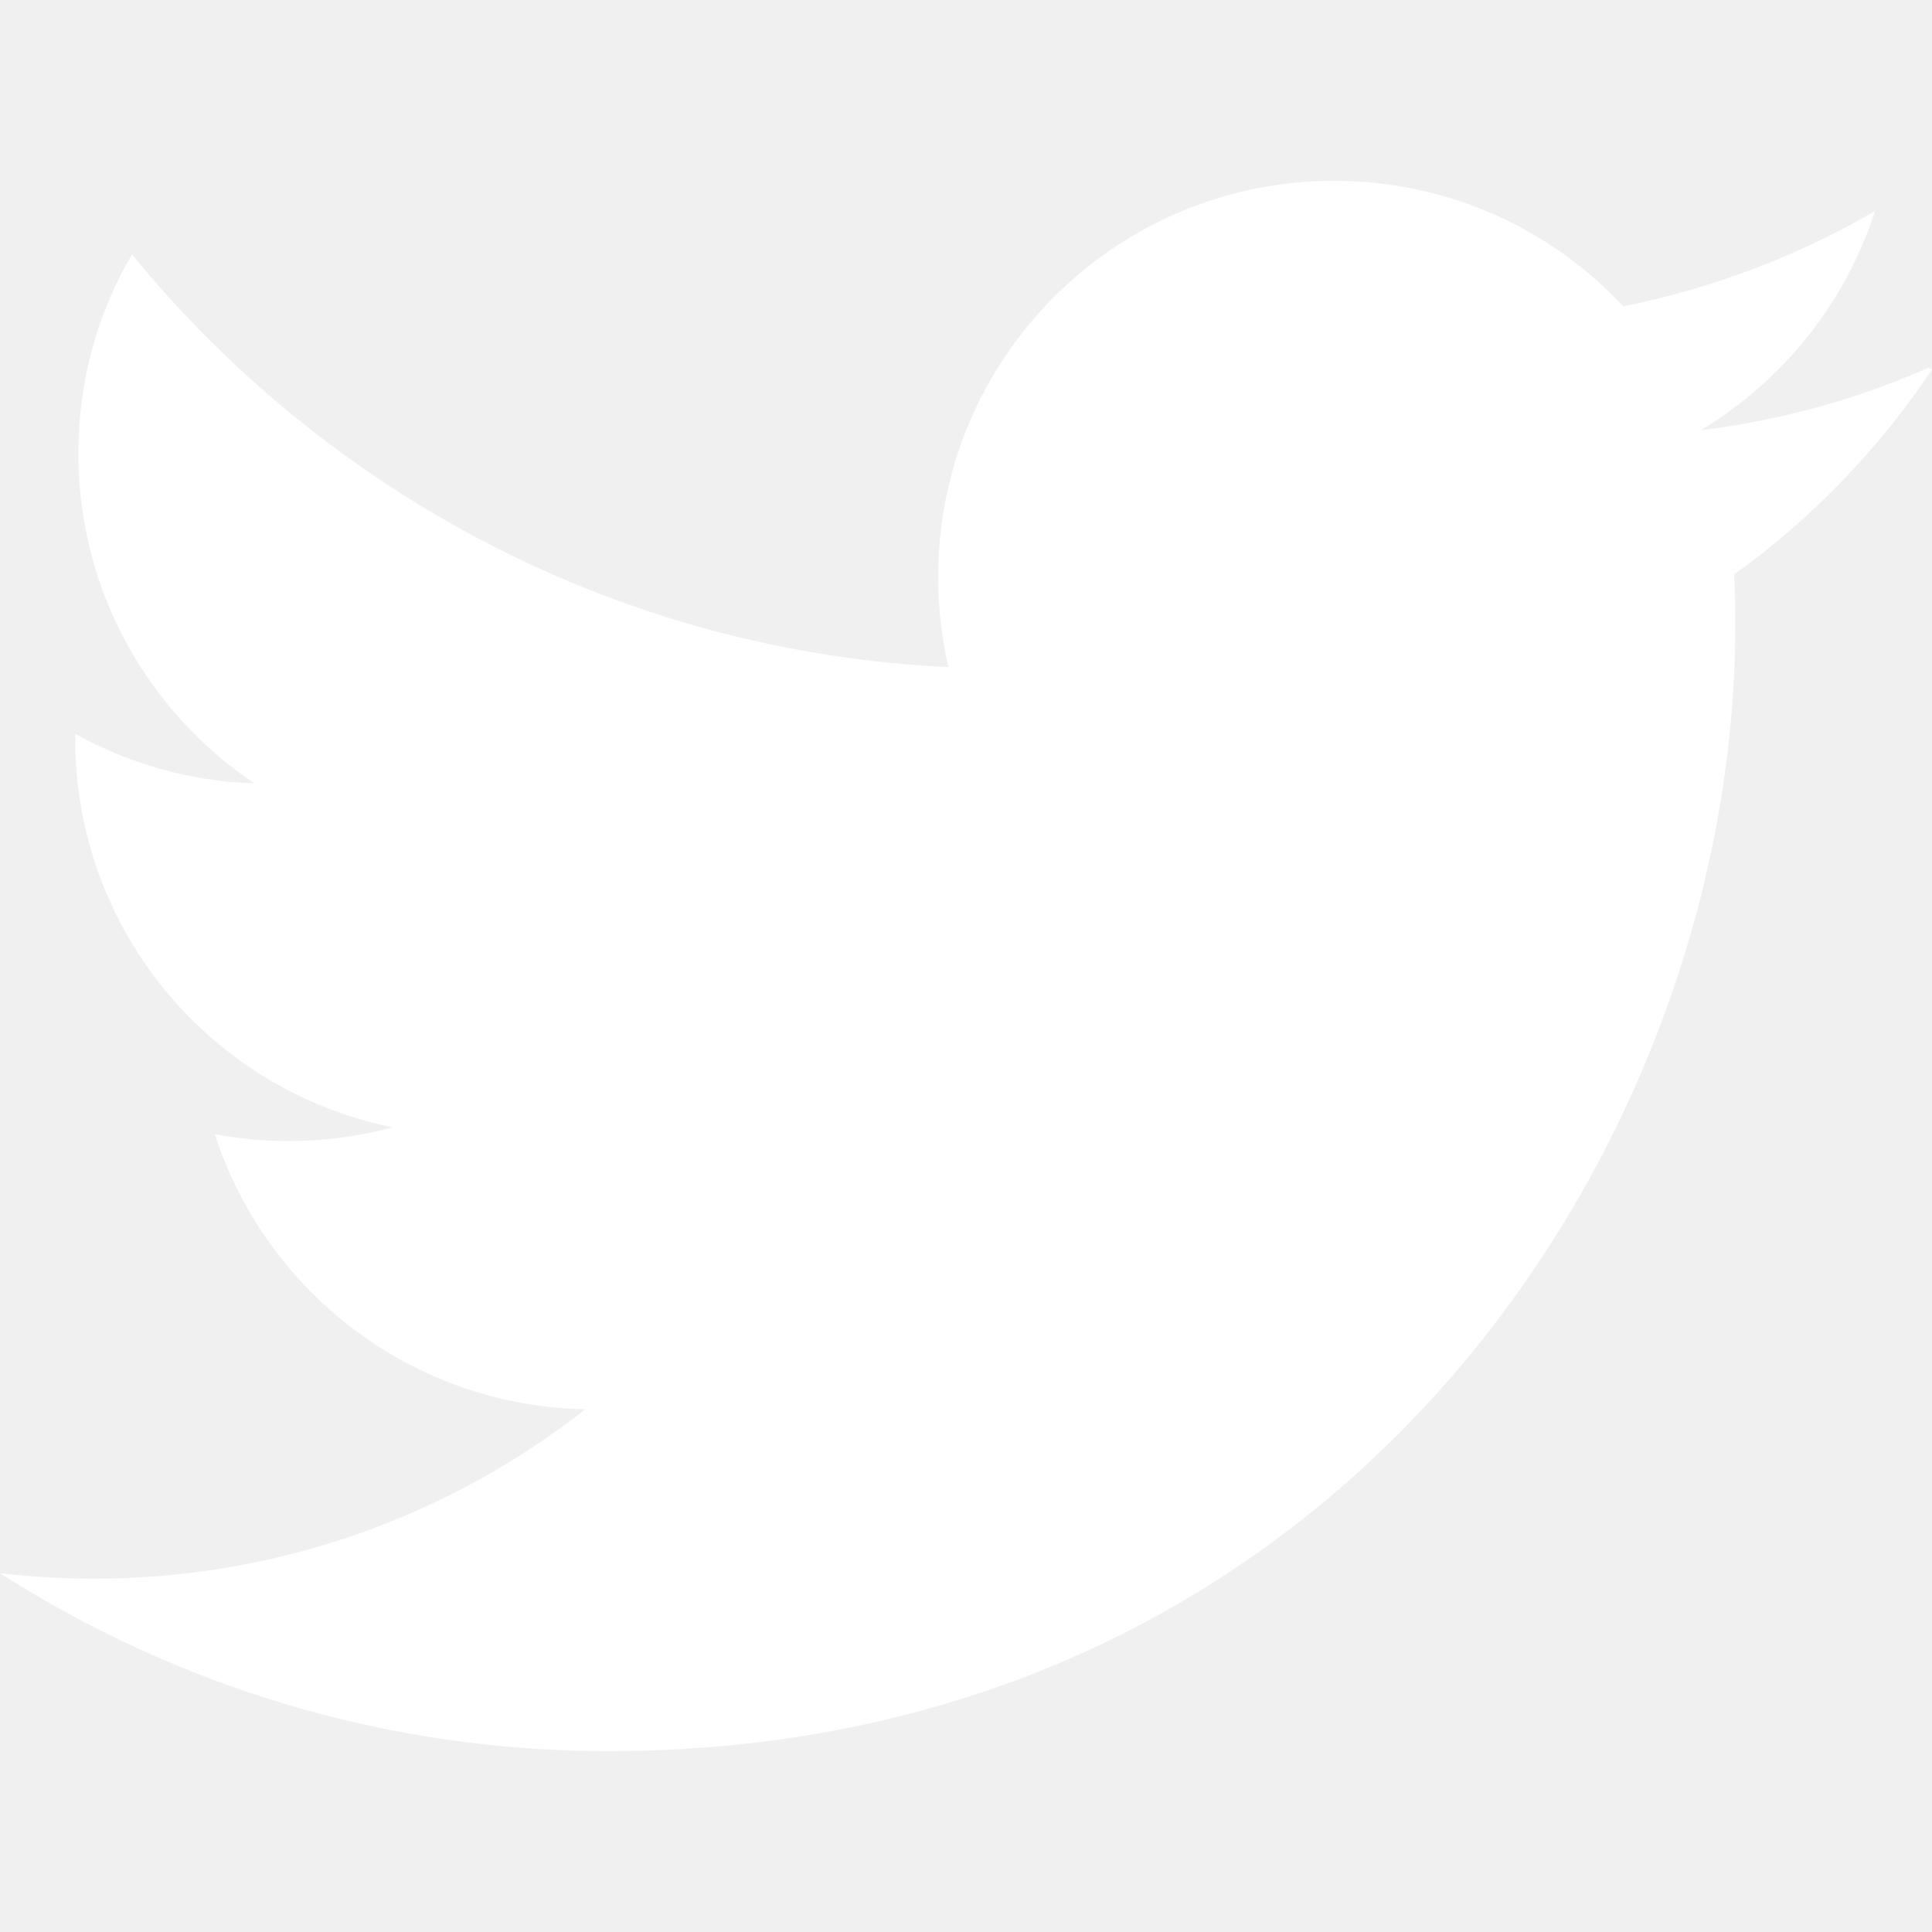
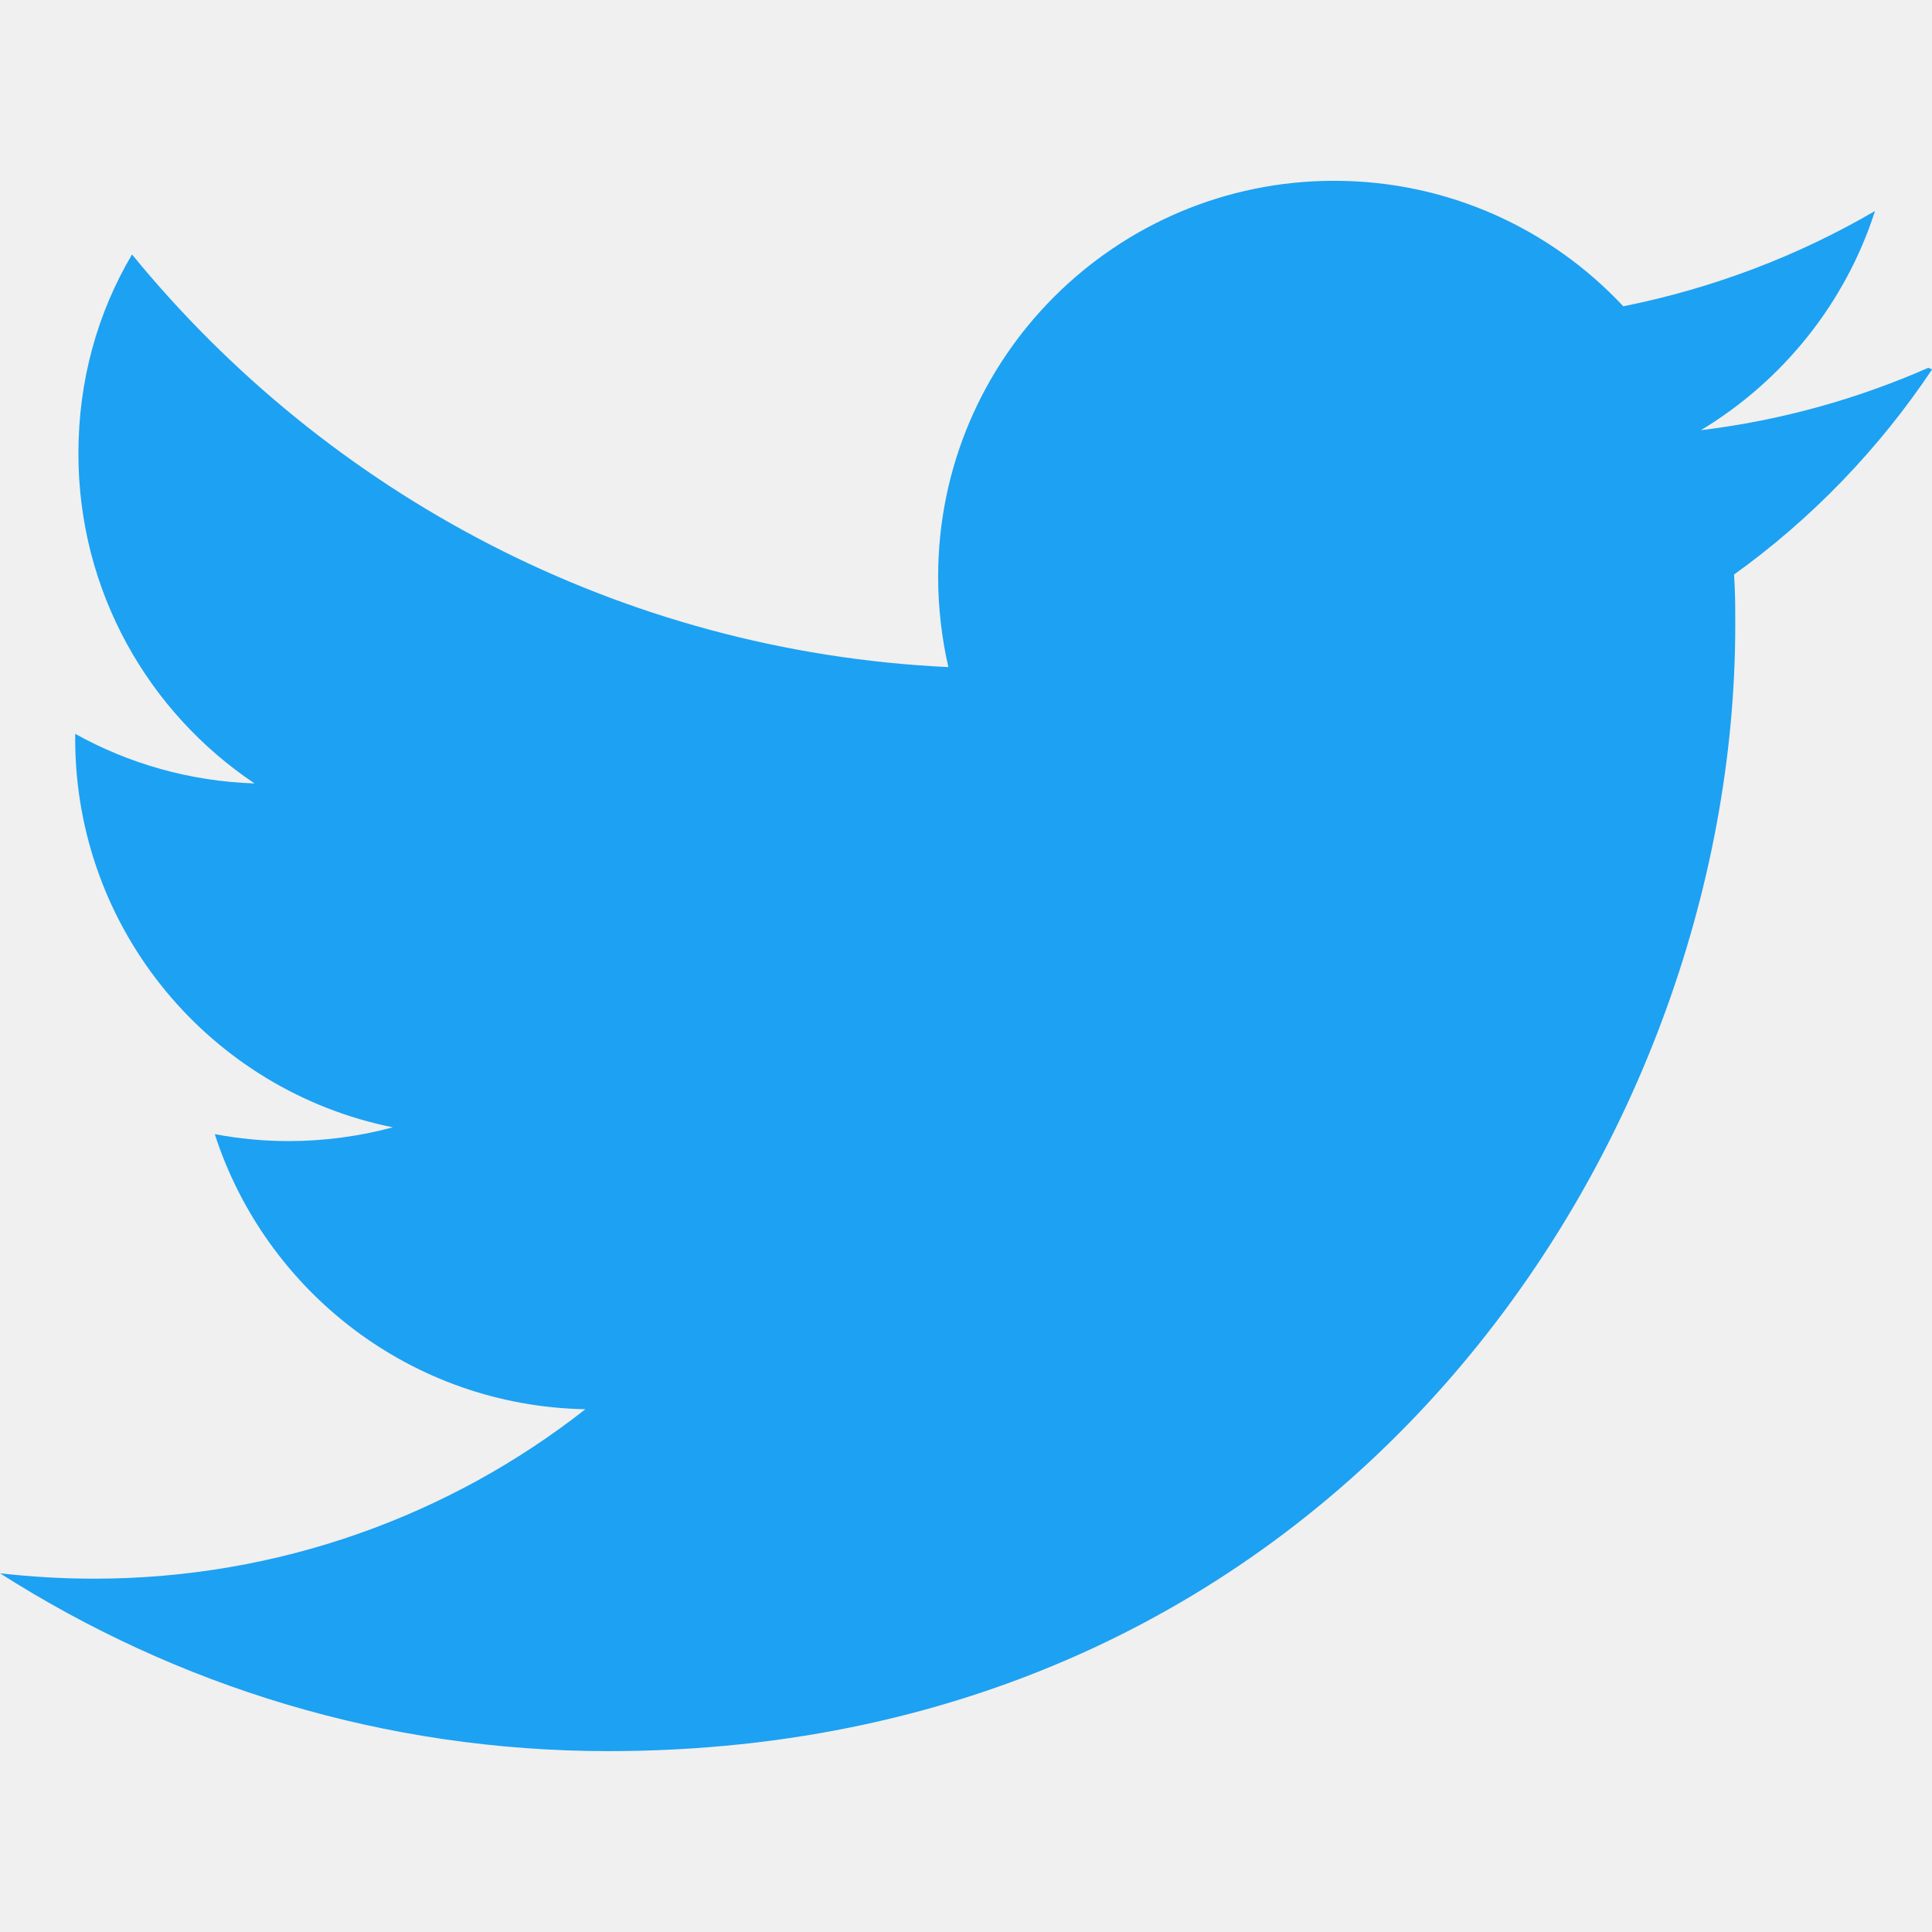
- <svg xmlns="http://www.w3.org/2000/svg" fill="#ffffff" role="img" viewBox="0 0 24 24">
+ <svg xmlns="http://www.w3.org/2000/svg" fill="#1DA1F2" role="img" viewBox="0 0 24 24">
  <path d="M23.954 4.569c-.885.389-1.83.654-2.825.775 1.014-.611 1.794-1.574 2.163-2.723-.951.555-2.005.959-3.127 1.184-.896-.959-2.173-1.559-3.591-1.559-2.717 0-4.92 2.203-4.92 4.917 0 .39.045.765.127 1.124C7.691 8.094 4.066 6.13 1.64 3.161c-.427.722-.666 1.561-.666 2.475 0 1.71.87 3.213 2.188 4.096-.807-.026-1.566-.248-2.228-.616v.061c0 2.385 1.693 4.374 3.946 4.827-.413.111-.849.171-1.296.171-.314 0-.615-.03-.916-.086.631 1.953 2.445 3.377 4.604 3.417-1.68 1.319-3.809 2.105-6.102 2.105-.39 0-.779-.023-1.17-.067 2.189 1.394 4.768 2.209 7.557 2.209 9.054 0 13.999-7.496 13.999-13.986 0-.209 0-.42-.015-.63.961-.689 1.8-1.56 2.46-2.548l-.047-.02z" />
</svg>
